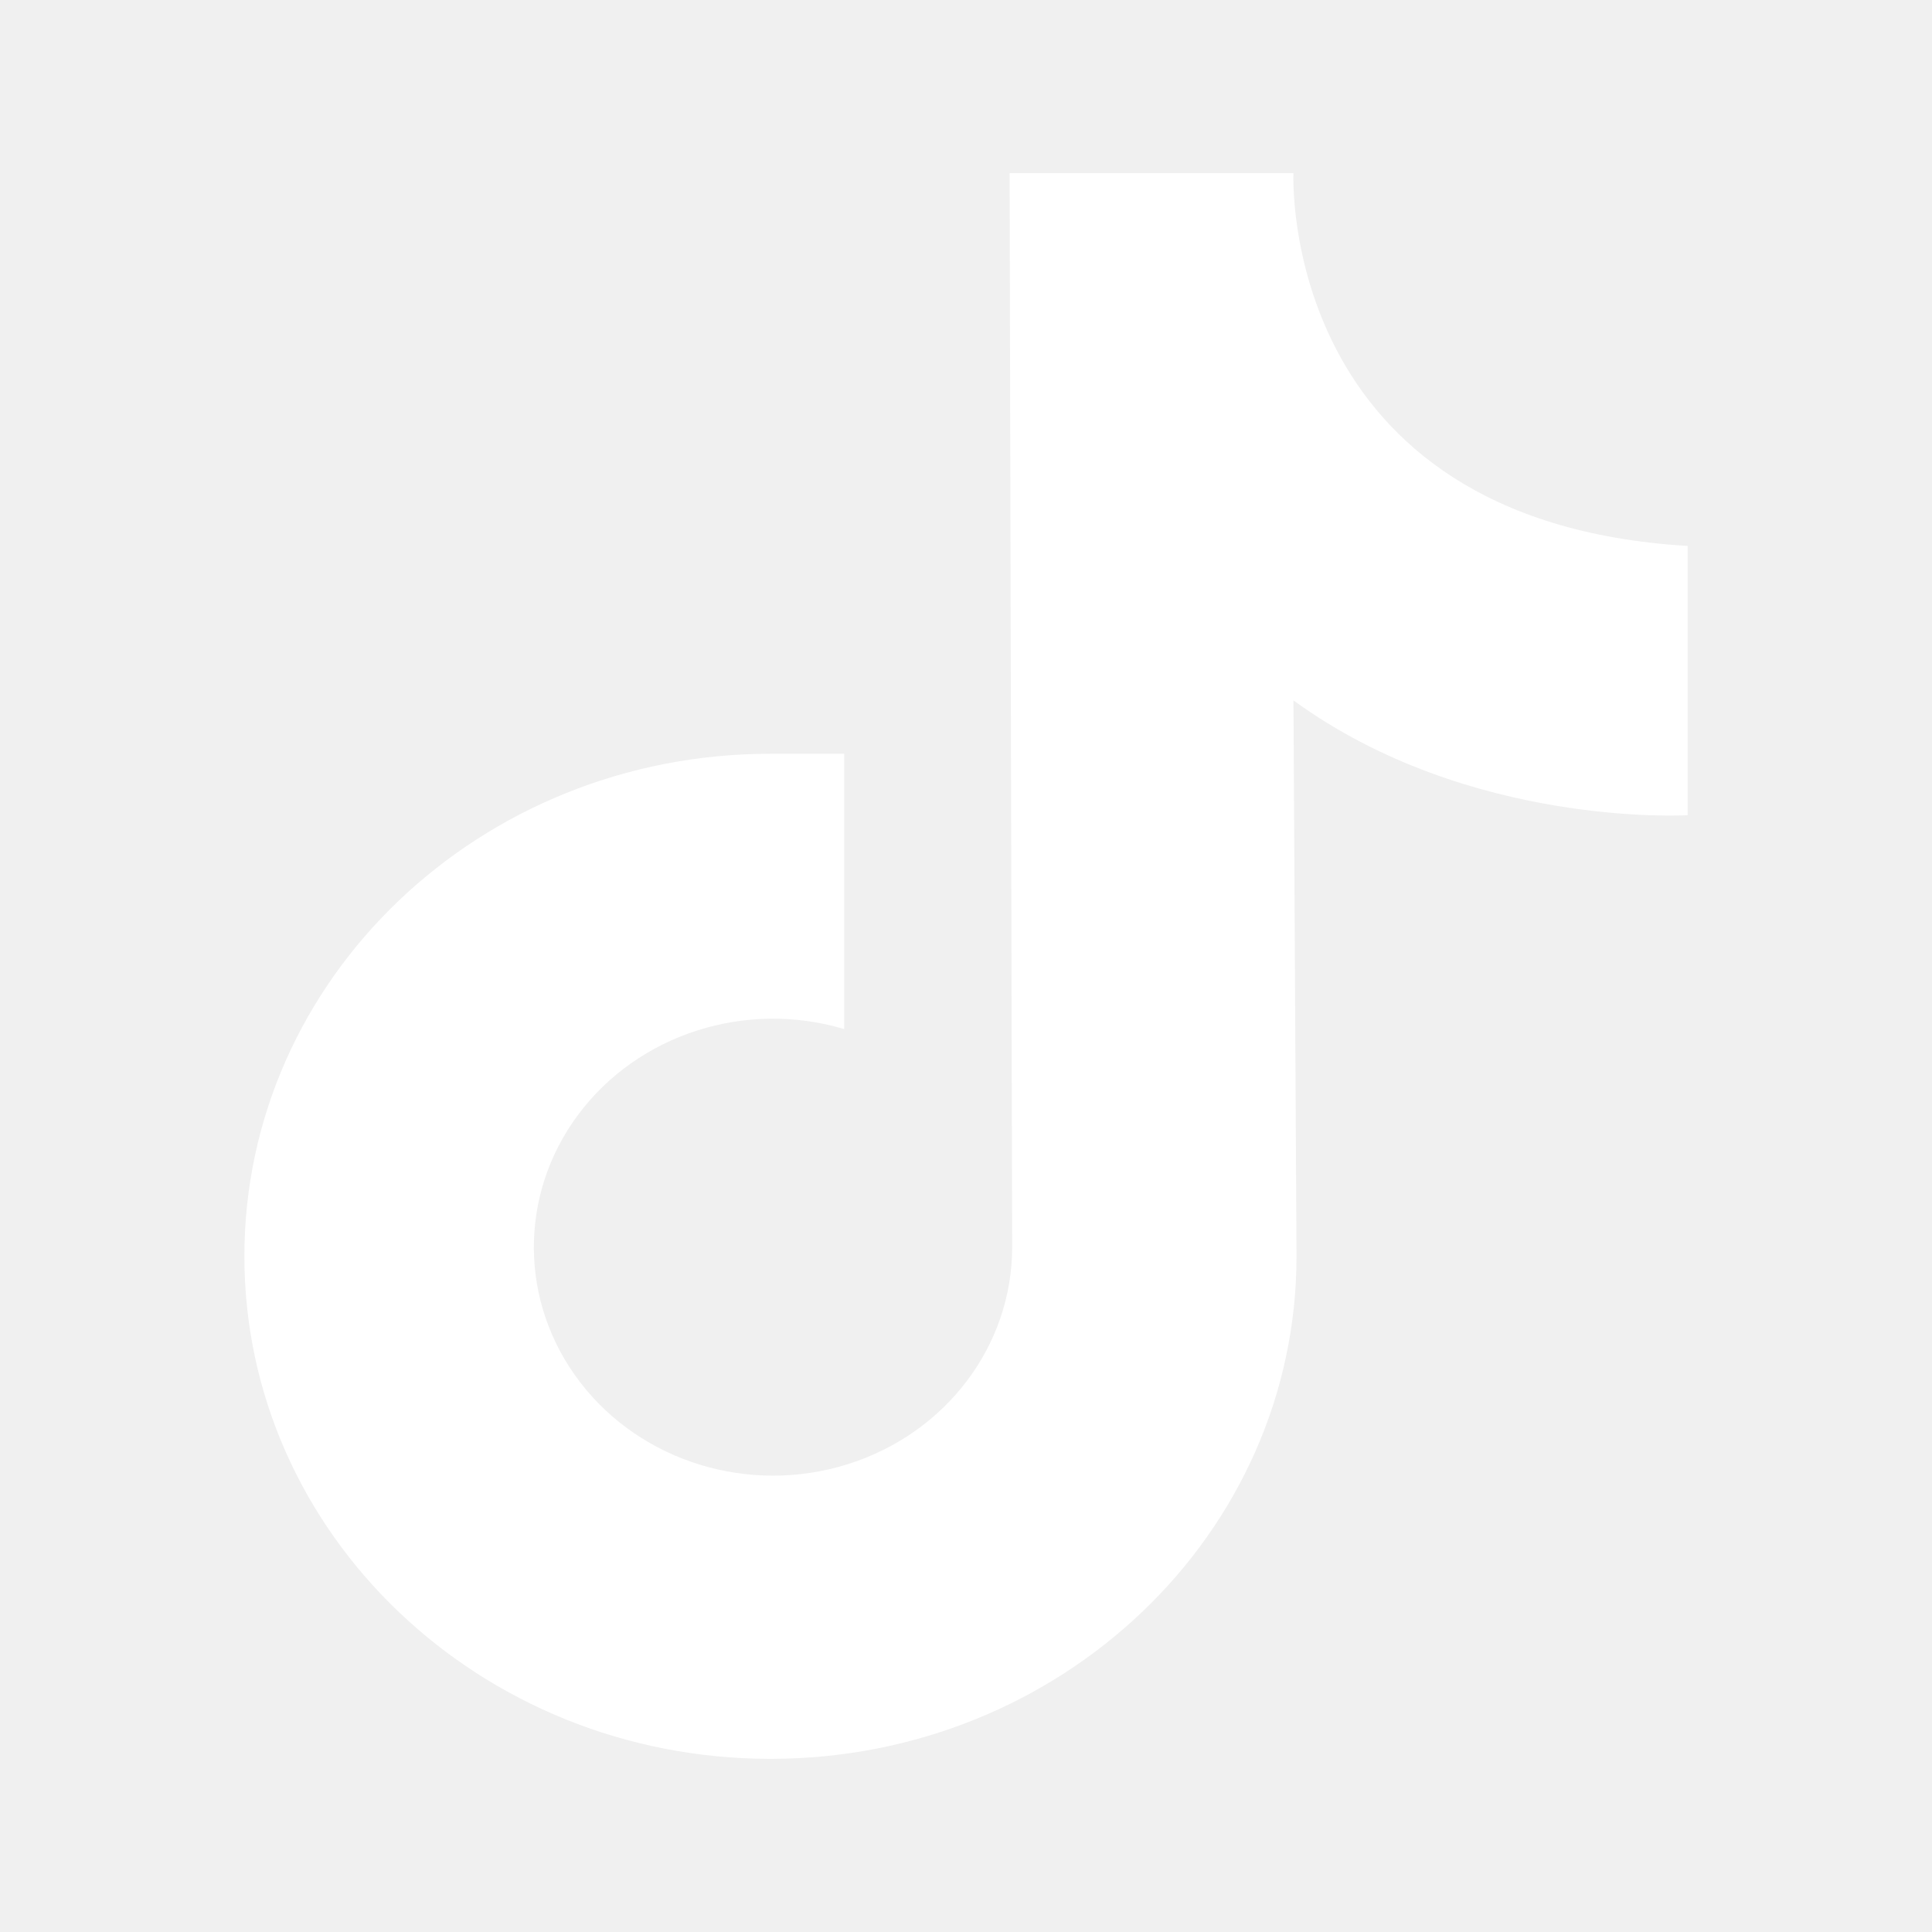
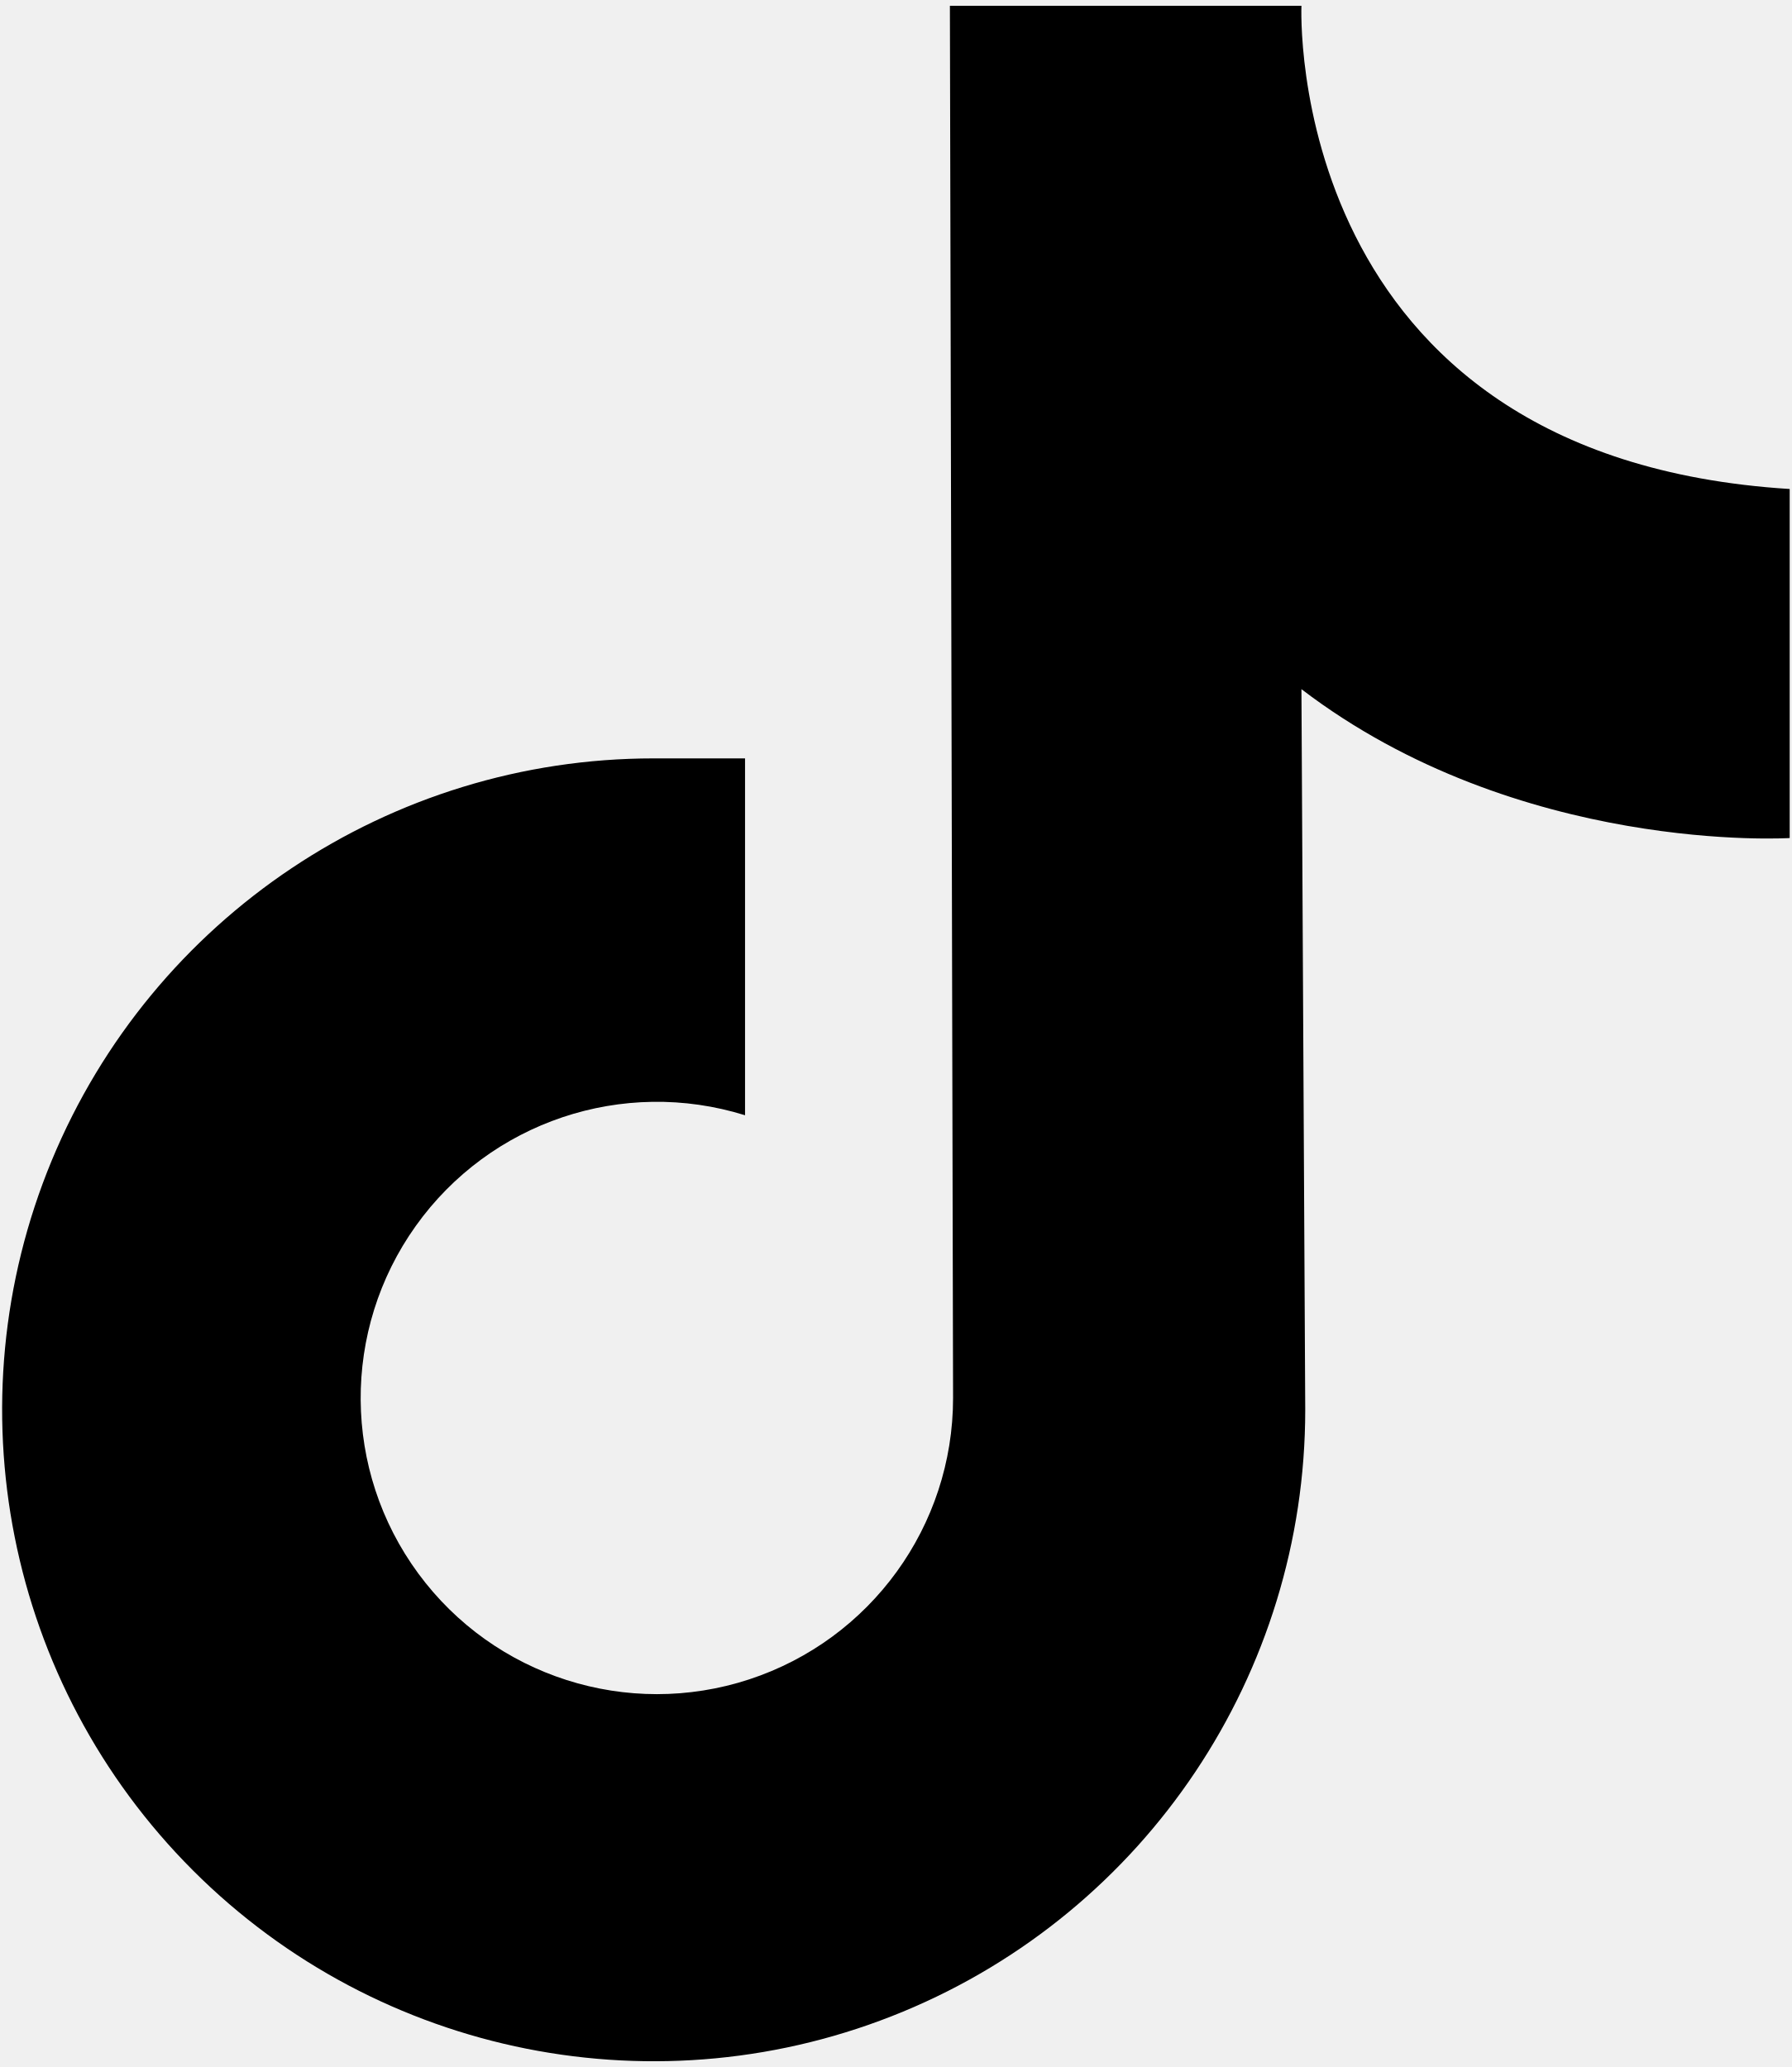
- <svg xmlns="http://www.w3.org/2000/svg" data-name="Layer 1" id="bdeff33d-6092-433c-9c79-adf60dbe76dd" viewBox="0 0 750 750" version="1.1">
-   <defs id="defs165" />
-   <path d="m 391.929,67.216 h 110.186 c 0,0 -6.114,135.225 153.035,144.716 v 104.53 c 0,0 -84.932,5.093 -153.035,-44.583 l 1.191,215.817 A 204.218,195.088 0 1 1 299.07,292.608 h 28.648 v 104.649 2.224 a 92.841,88.69 0 1 0 65.205,84.683 z" id="path160" style="fill:#ffffff;stroke-width:1.737" />
+ <svg xmlns="http://www.w3.org/2000/svg" version="1.2" baseProfile="tiny-ps" viewBox="0 0 316 364" width="26" height="30">
+   <style>tspan { white-space:pre }.shp0 { fill: #000000 } </style>
+   <path class="shp0" d="M167.53 0.71L229.53 0.71C229.53 0.71 226.09 80.36 315.64 85.95L315.64 147.52C315.64 147.52 267.85 150.52 229.53 121.26L230.2 248.38C230.2 294.86 202.2 336.76 159.27 354.54C116.33 372.33 66.9 362.5 34.04 329.64C1.18 296.78 -8.66 247.35 9.12 204.41C26.91 161.47 68.8 133.47 115.28 133.47L131.4 133.47L131.4 195.11L131.4 196.42C109.85 189.7 86.42 197.58 73.32 215.96C60.21 234.34 60.39 259.06 73.77 277.25C87.14 295.43 110.69 302.97 132.14 295.93C153.58 288.89 168.09 268.87 168.09 246.3L167.53 0.71Z" />
</svg>
